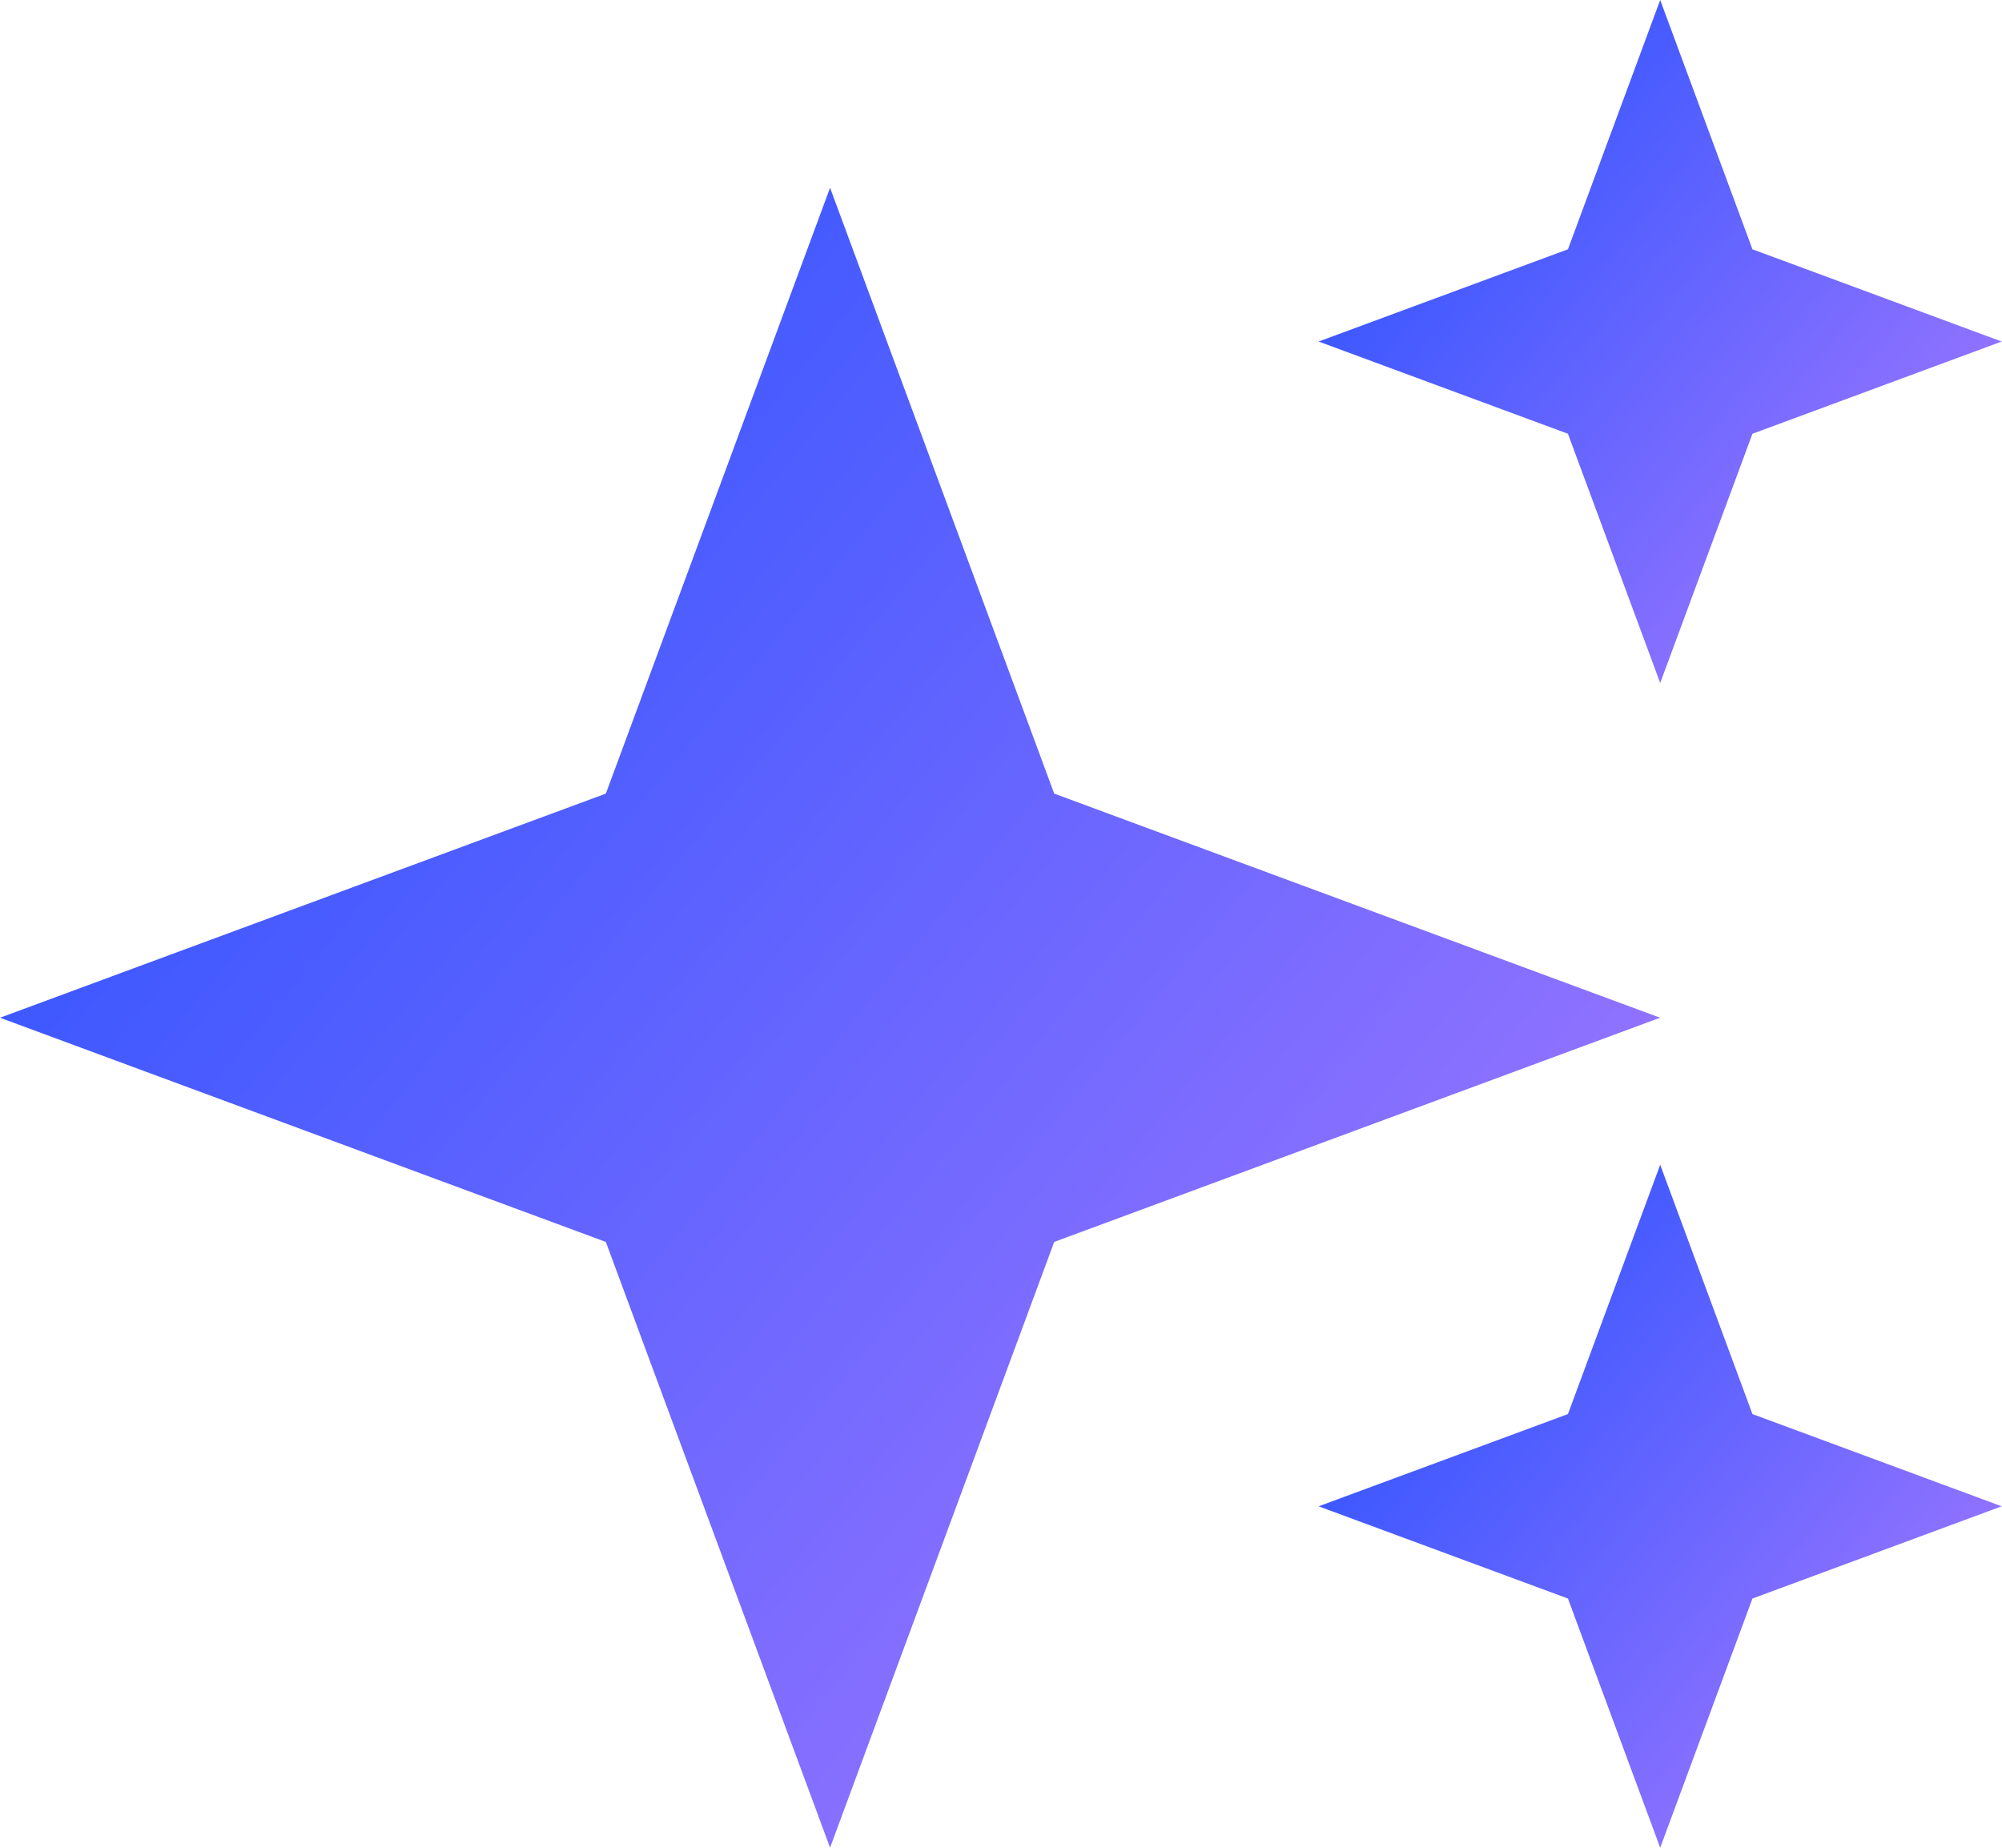
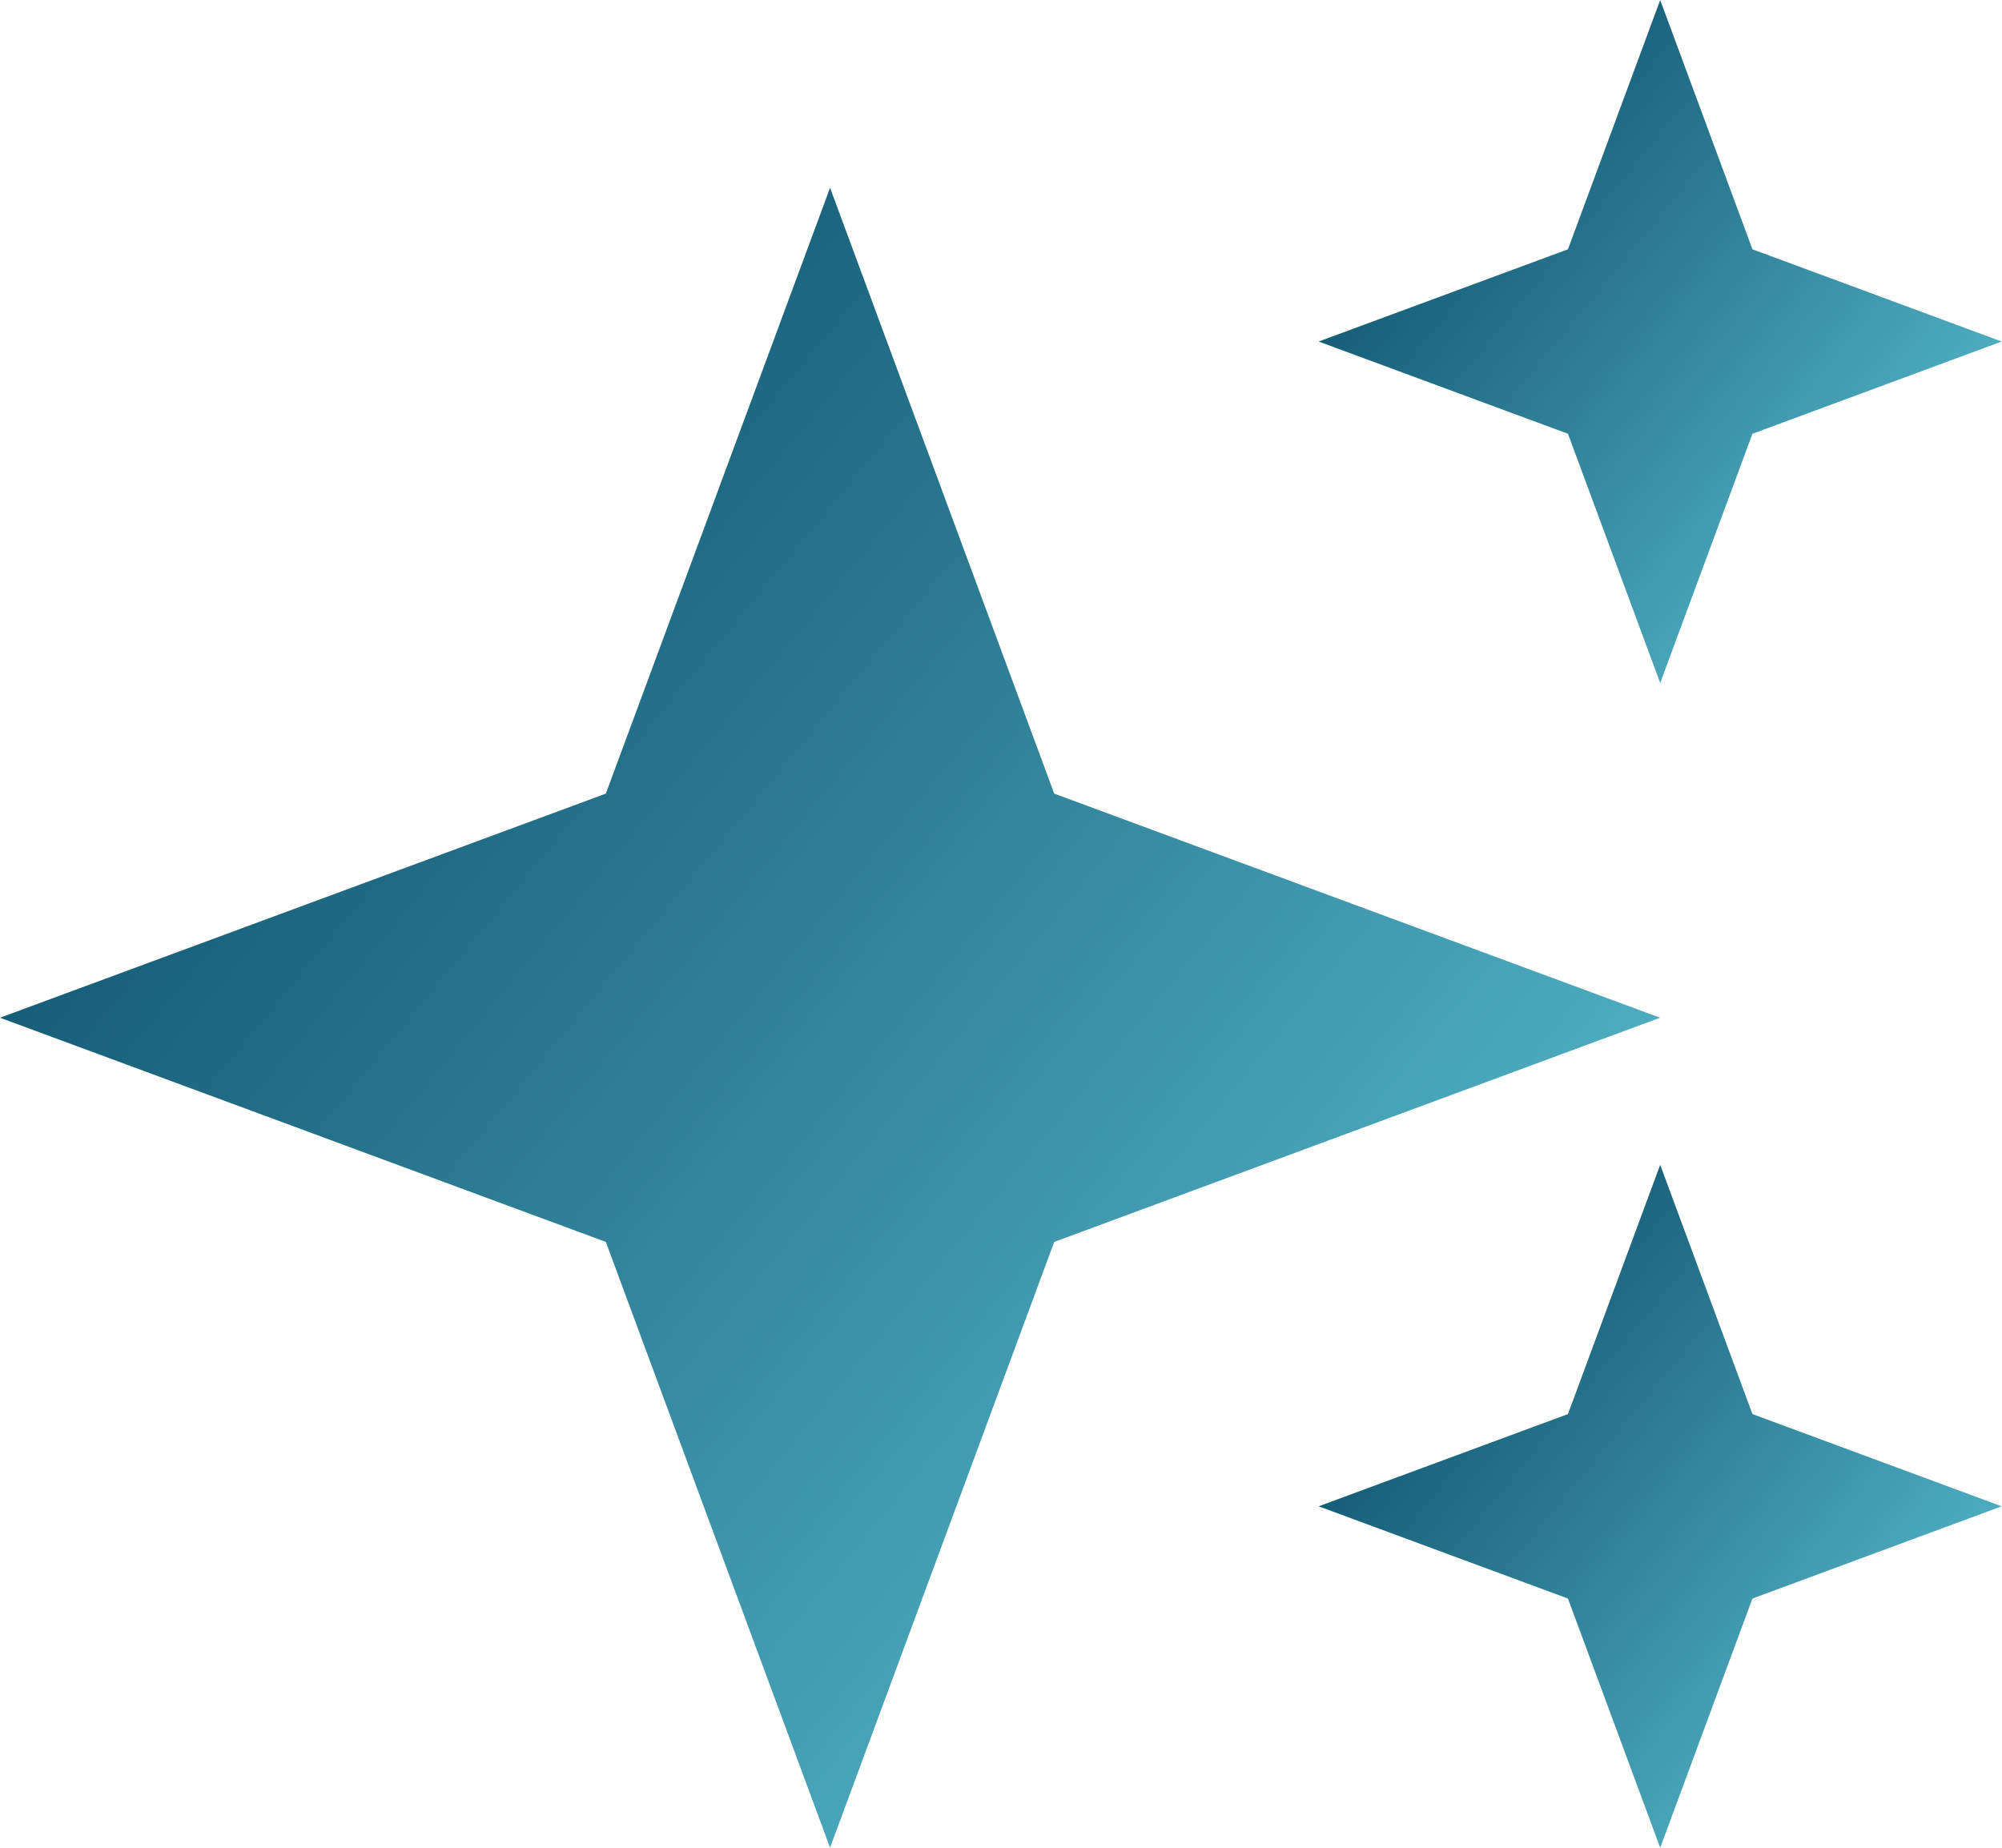
<svg xmlns="http://www.w3.org/2000/svg" width="26" height="24" viewBox="0 0 26 24" fill="none">
  <path d="M10.78 2.439L13.691 10.308L21.56 13.219L13.691 16.131L10.78 23.999L7.868 16.131L0 13.219L7.868 10.308L10.78 2.439Z" fill="url(#paint0_linear_4001_20918)" />
  <path d="M21.561 0L22.759 3.238L25.996 4.436L22.759 5.634L21.561 8.871L20.363 5.634L17.125 4.436L20.363 3.238L21.561 0Z" fill="url(#paint1_linear_4001_20918)" />
  <path d="M21.561 15.129L22.759 18.367L25.996 19.565L22.759 20.763L21.561 24L20.363 20.763L17.125 19.565L20.363 18.367L21.561 15.129Z" fill="url(#paint2_linear_4001_20918)" />
  <defs>
    <linearGradient id="paint0_linear_4001_20918" x1="21.56" y1="19.642" x2="0.258" y2="2.126" gradientUnits="userSpaceOnUse">
-       <stop stop-color="#A378FF" />
-       <stop offset="1" stop-color="#1C4EFF" />
+       <stop stop-color="#5BBFD0" />
+       <stop offset="1" stop-color="#003D5B" />
    </linearGradient>
    <linearGradient id="paint1_linear_4001_20918" x1="25.996" y1="7.078" x2="17.231" y2="-0.129" gradientUnits="userSpaceOnUse">
-       <stop stop-color="#A378FF" />
-       <stop offset="1" stop-color="#1C4EFF" />
+       <stop stop-color="#5BBFD0" />
+       <stop offset="1" stop-color="#003D5B" />
    </linearGradient>
    <linearGradient id="paint2_linear_4001_20918" x1="25.996" y1="22.207" x2="17.231" y2="15" gradientUnits="userSpaceOnUse">
-       <stop stop-color="#A378FF" />
-       <stop offset="1" stop-color="#1C4EFF" />
+       <stop stop-color="#5BBFD0" />
+       <stop offset="1" stop-color="#003D5B" />
    </linearGradient>
  </defs>
</svg>
